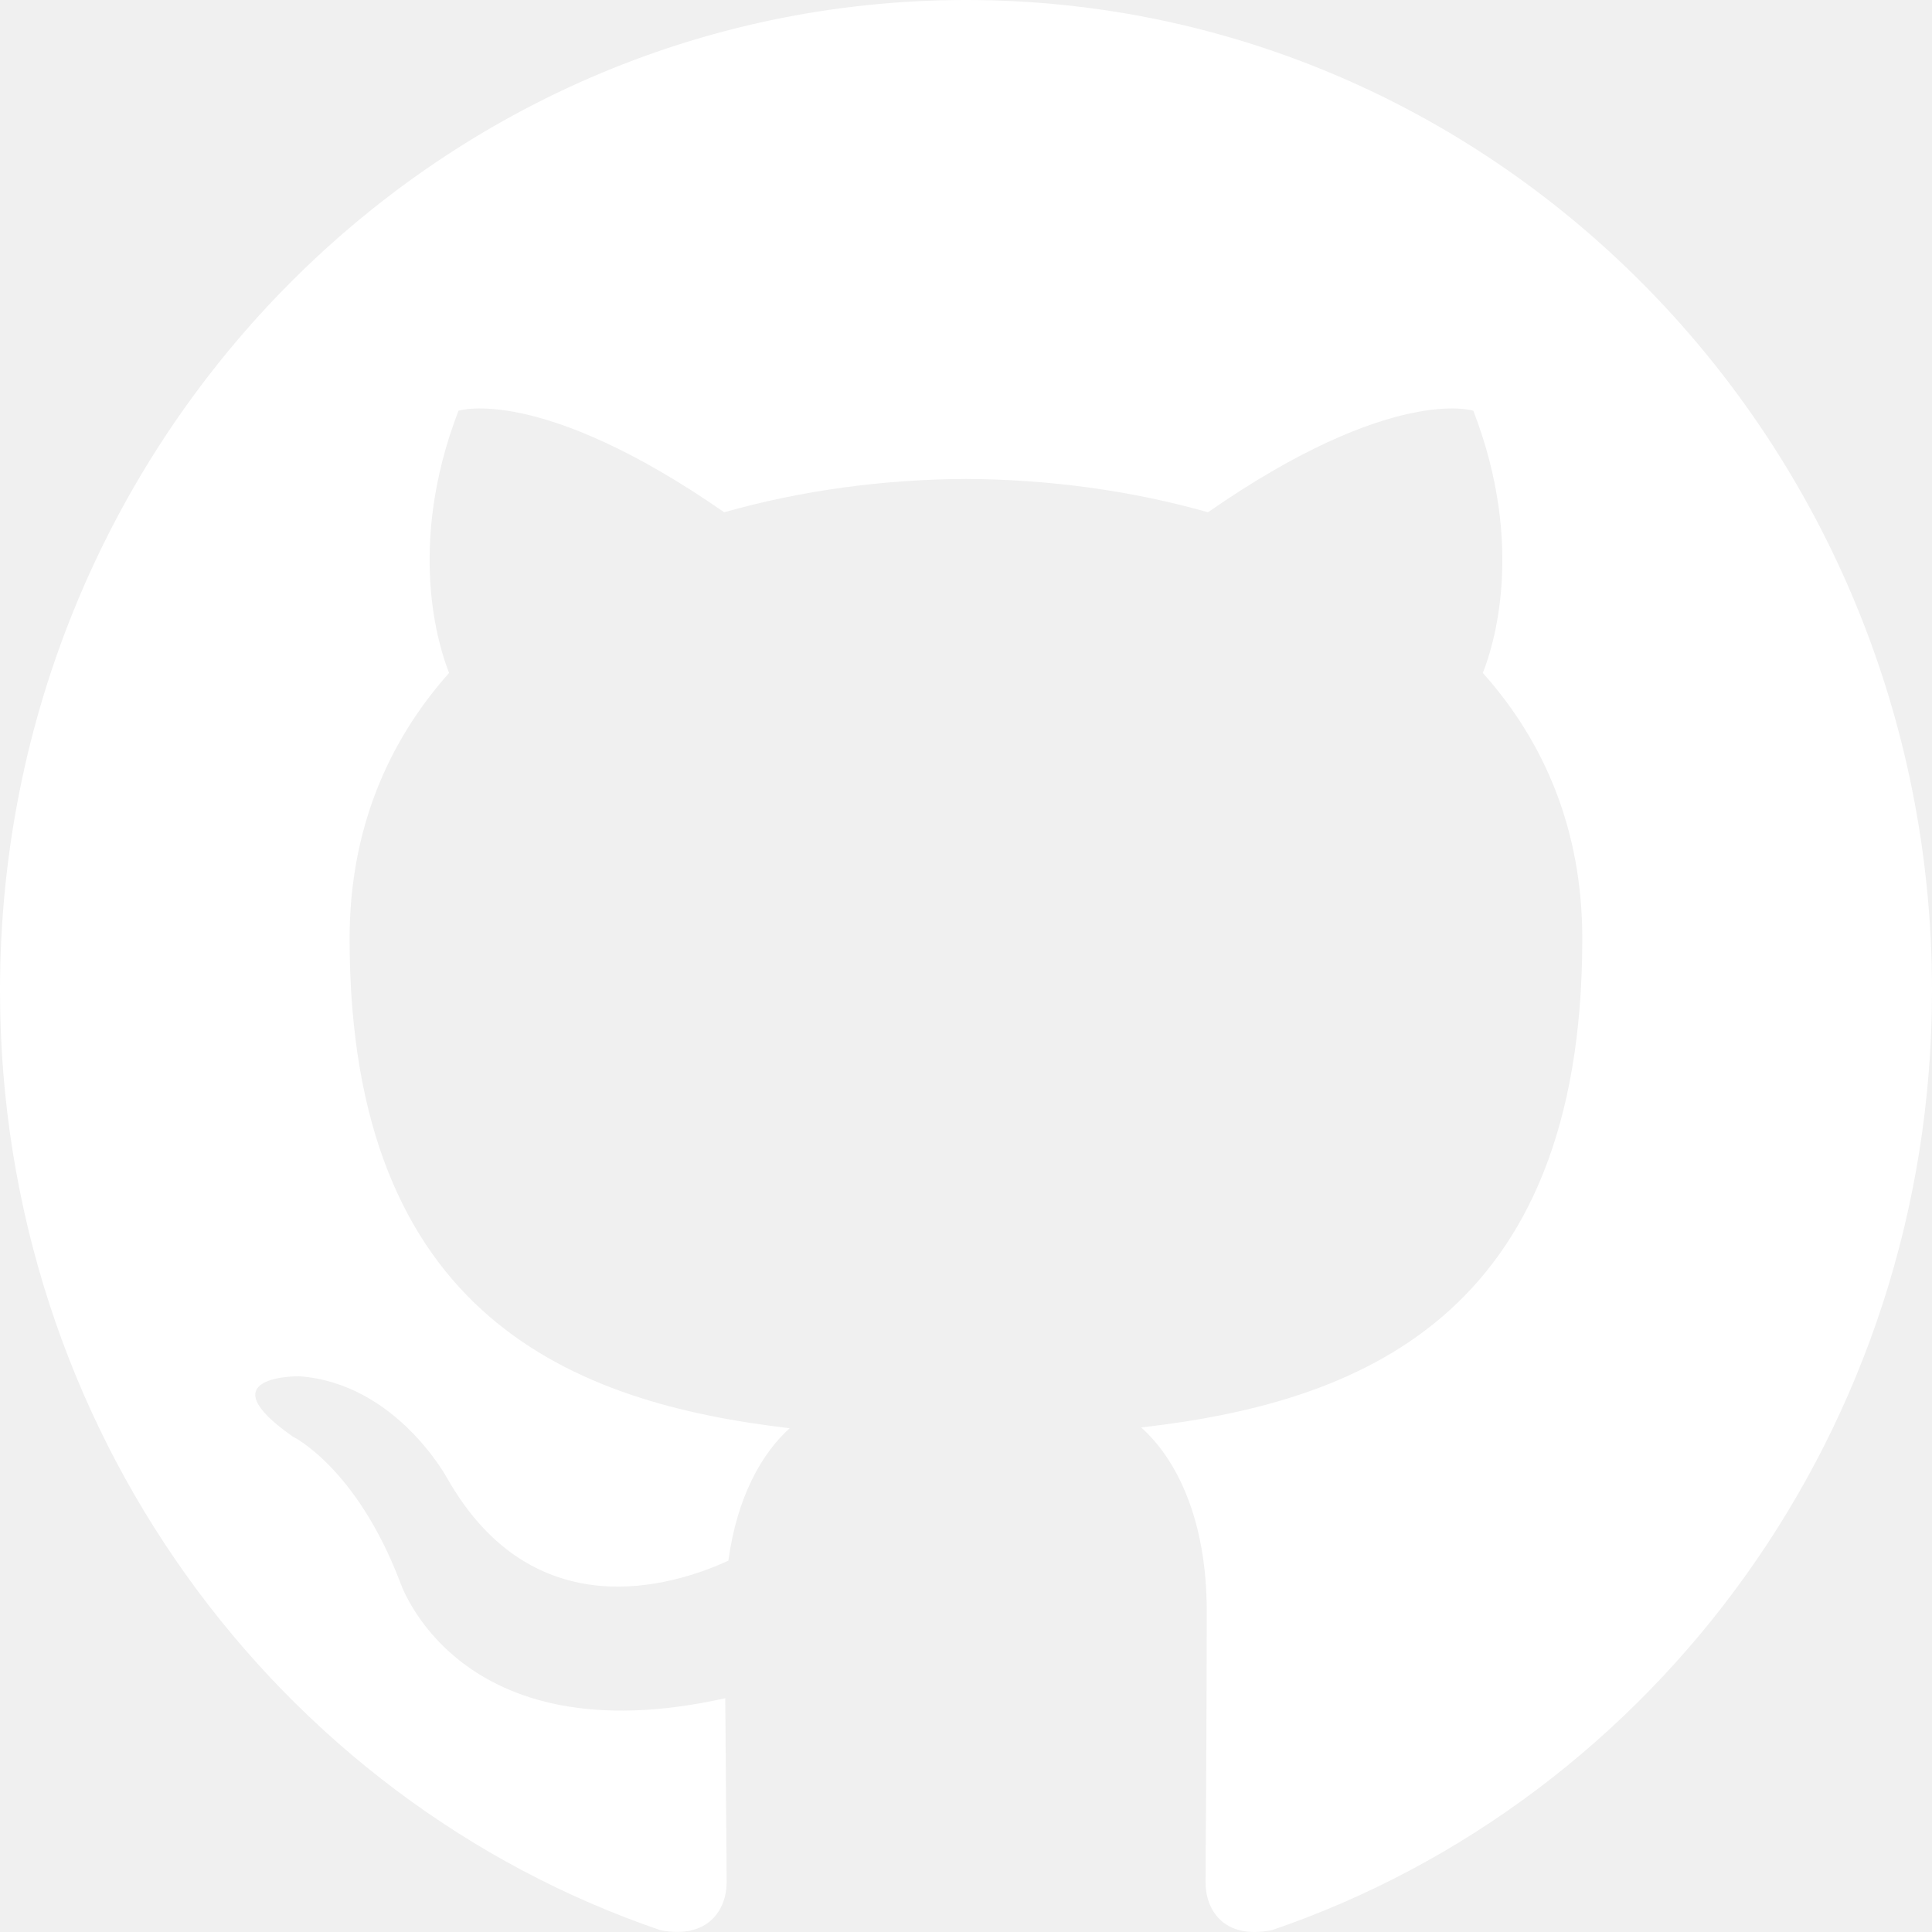
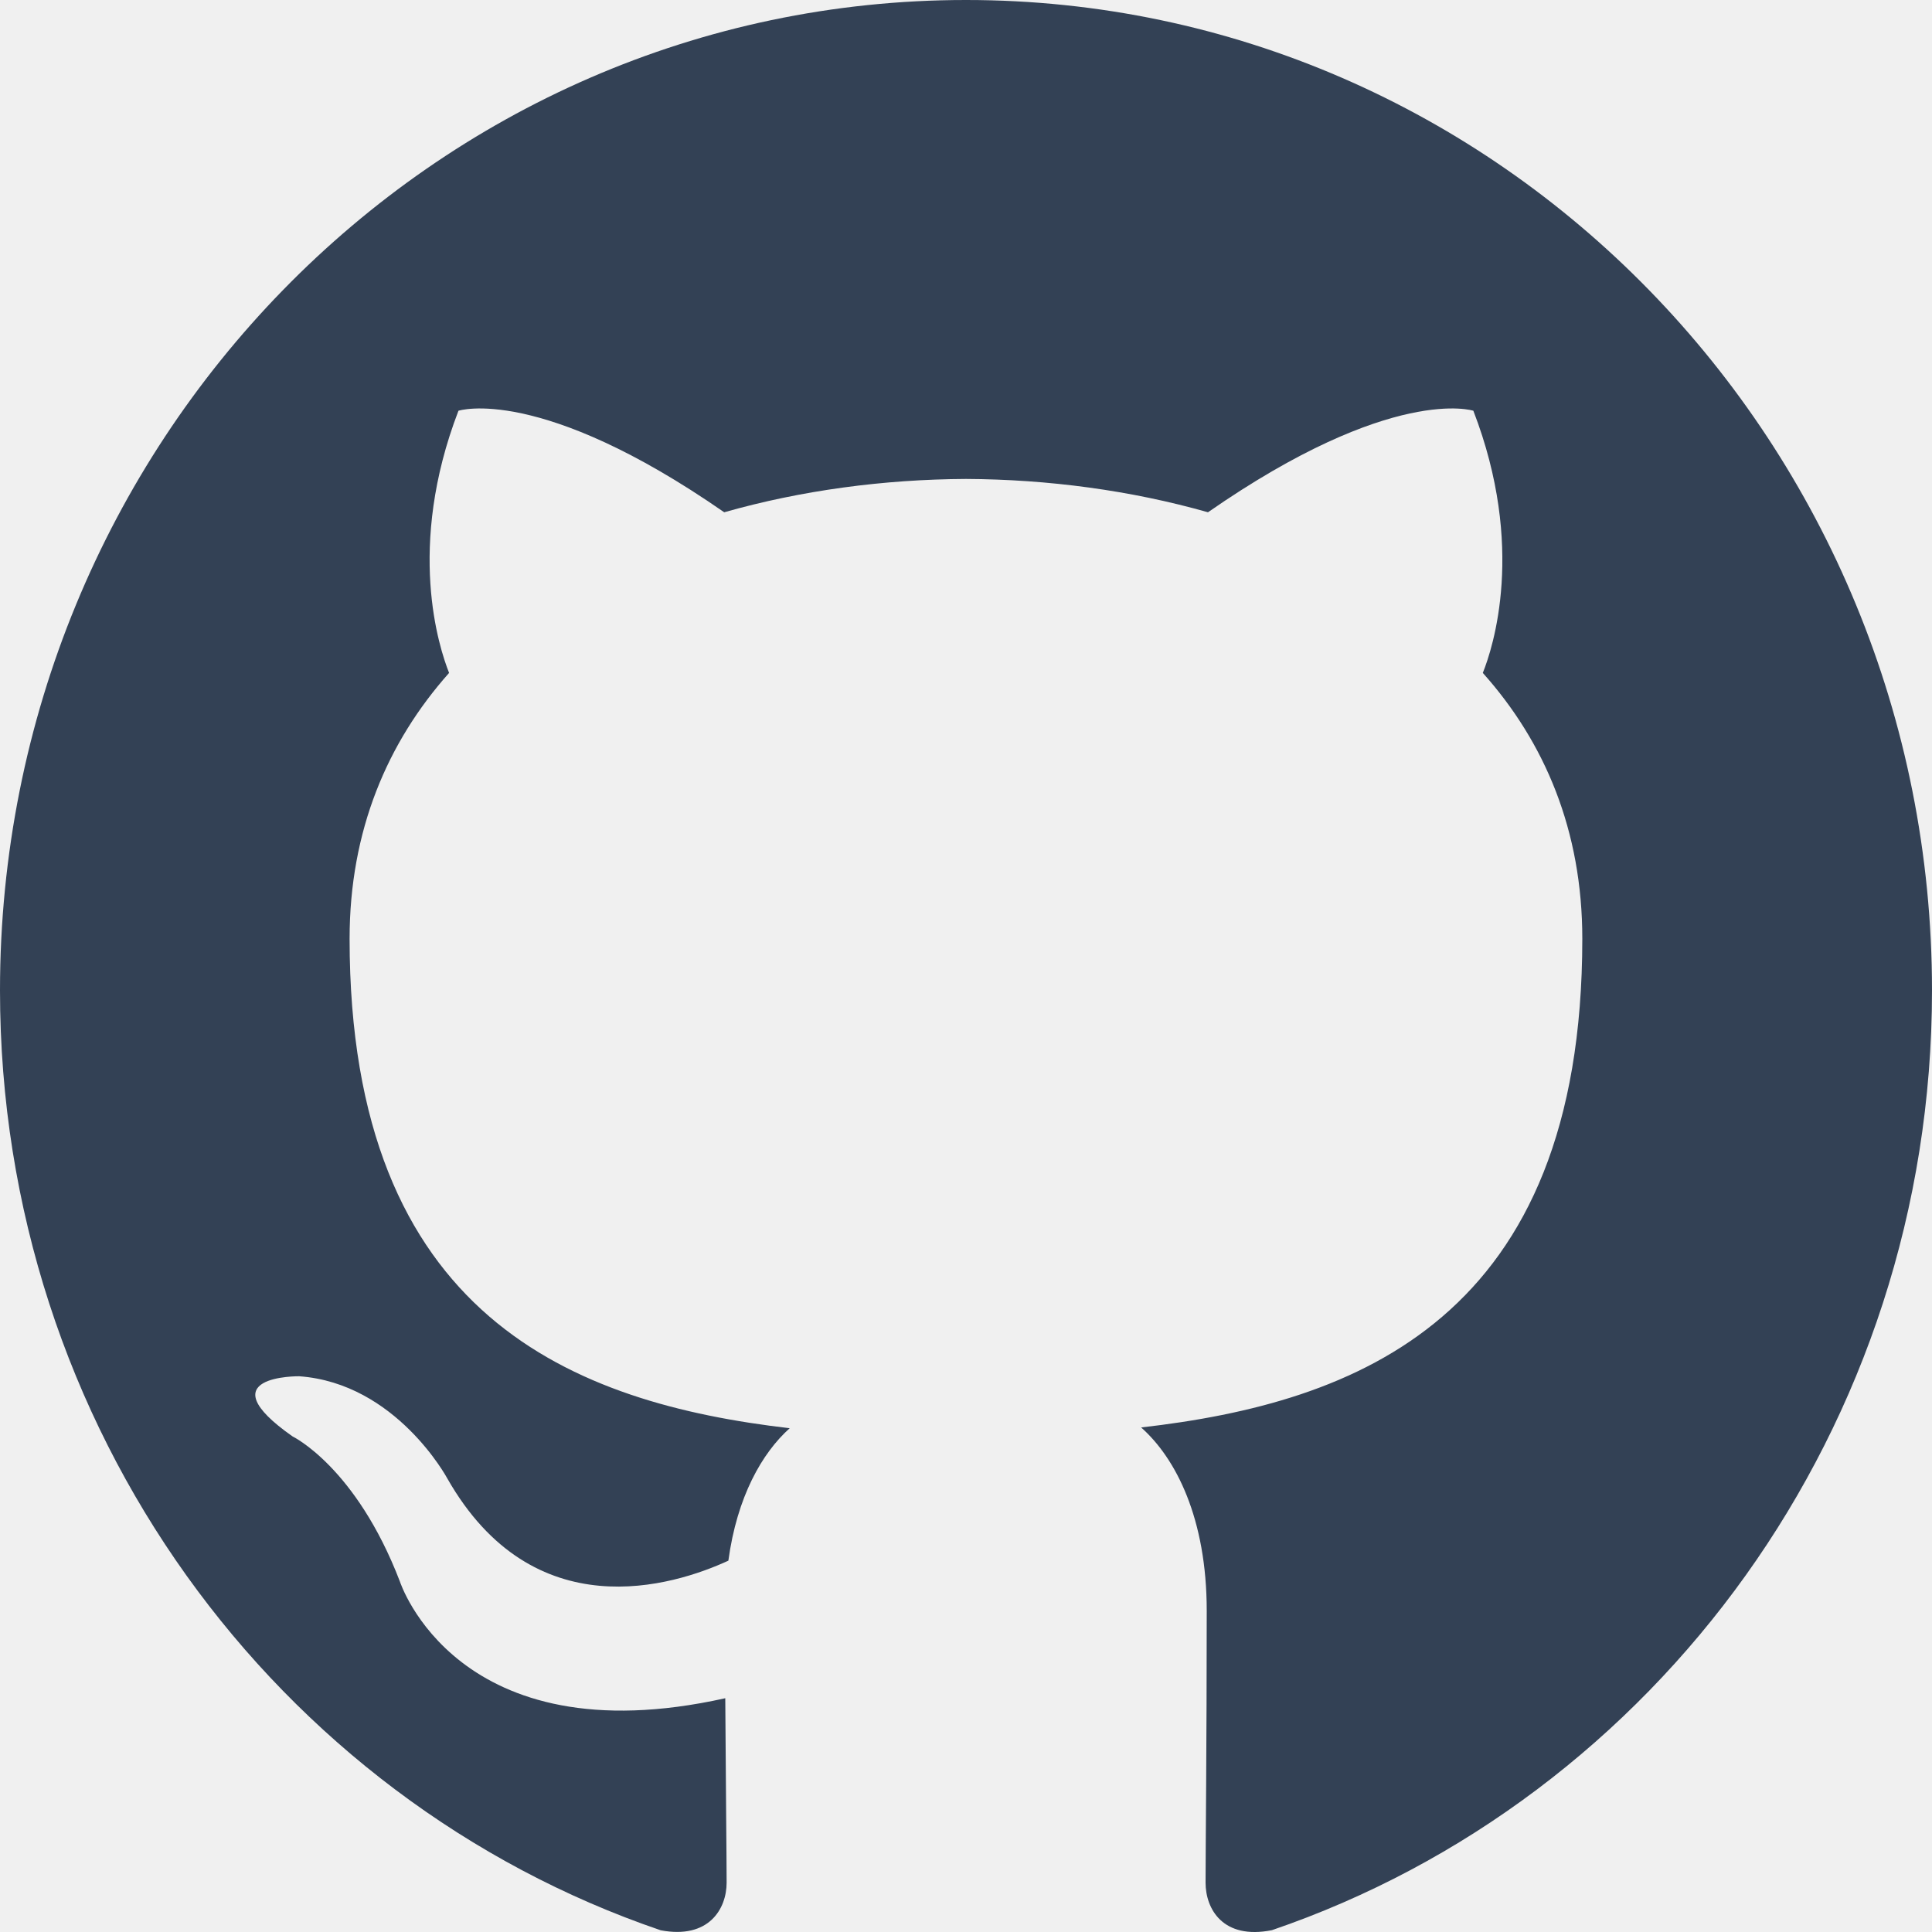
<svg xmlns="http://www.w3.org/2000/svg" width="800px" height="800px" viewBox="0 0 20 20" version="1.1">
  <defs>
    </defs>
  <g id="Page-1" stroke="none" stroke-width="1" fill="none" fill-rule="evenodd">
-     <g id="Dribbble-Light-Preview" transform="translate(-140, -7559)" fill="#FFFFFF">
+     <g id="Dribbble-Light-Preview" transform="translate(-140, -7559)" fill="#334155">
      <g id="icons" transform="translate(56, 160)">
        <path d="M94,7399 C99.523,7399 104,7403.59 104,7409.253 C104,7413.782 101.138,7417.624 97.167,7418.981 C96.66,7419.082 96.48,7418.762 96.48,7418.489 C96.48,7418.151 96.492,7417.047 96.492,7415.675 C96.492,7414.719 96.172,7414.095 95.813,7413.777 C98.04,7413.523 100.38,7412.656 100.38,7408.718 C100.38,7407.598 99.992,7406.684 99.35,7405.966 C99.454,7405.707 99.797,7404.664 99.252,7403.252 C99.252,7403.252 98.414,7402.977 96.505,7404.303 C95.706,7404.076 94.85,7403.962 94,7403.958 C93.15,7403.962 92.295,7404.076 91.497,7404.303 C89.586,7402.977 88.746,7403.252 88.746,7403.252 C88.203,7404.664 88.546,7405.707 88.649,7405.966 C88.01,7406.684 87.619,7407.598 87.619,7408.718 C87.619,7412.646 89.954,7413.526 92.175,7413.785 C91.889,7414.041 91.63,7414.493 91.54,7415.156 C90.97,7415.418 89.522,7415.871 88.63,7414.304 C88.63,7414.304 88.101,7413.319 87.097,7413.247 C87.097,7413.247 86.122,7413.234 87.029,7413.87 C87.029,7413.87 87.684,7414.185 88.139,7415.37 C88.139,7415.37 88.726,7417.2 91.508,7416.58 C91.513,7417.437 91.522,7418.245 91.522,7418.489 C91.522,7418.76 91.338,7419.077 90.839,7418.982 C86.865,7417.627 84,7413.783 84,7409.253 C84,7403.59 88.478,7399 94,7399" id="github-[#142]" />
      </g>
    </g>
  </g>
</svg>
